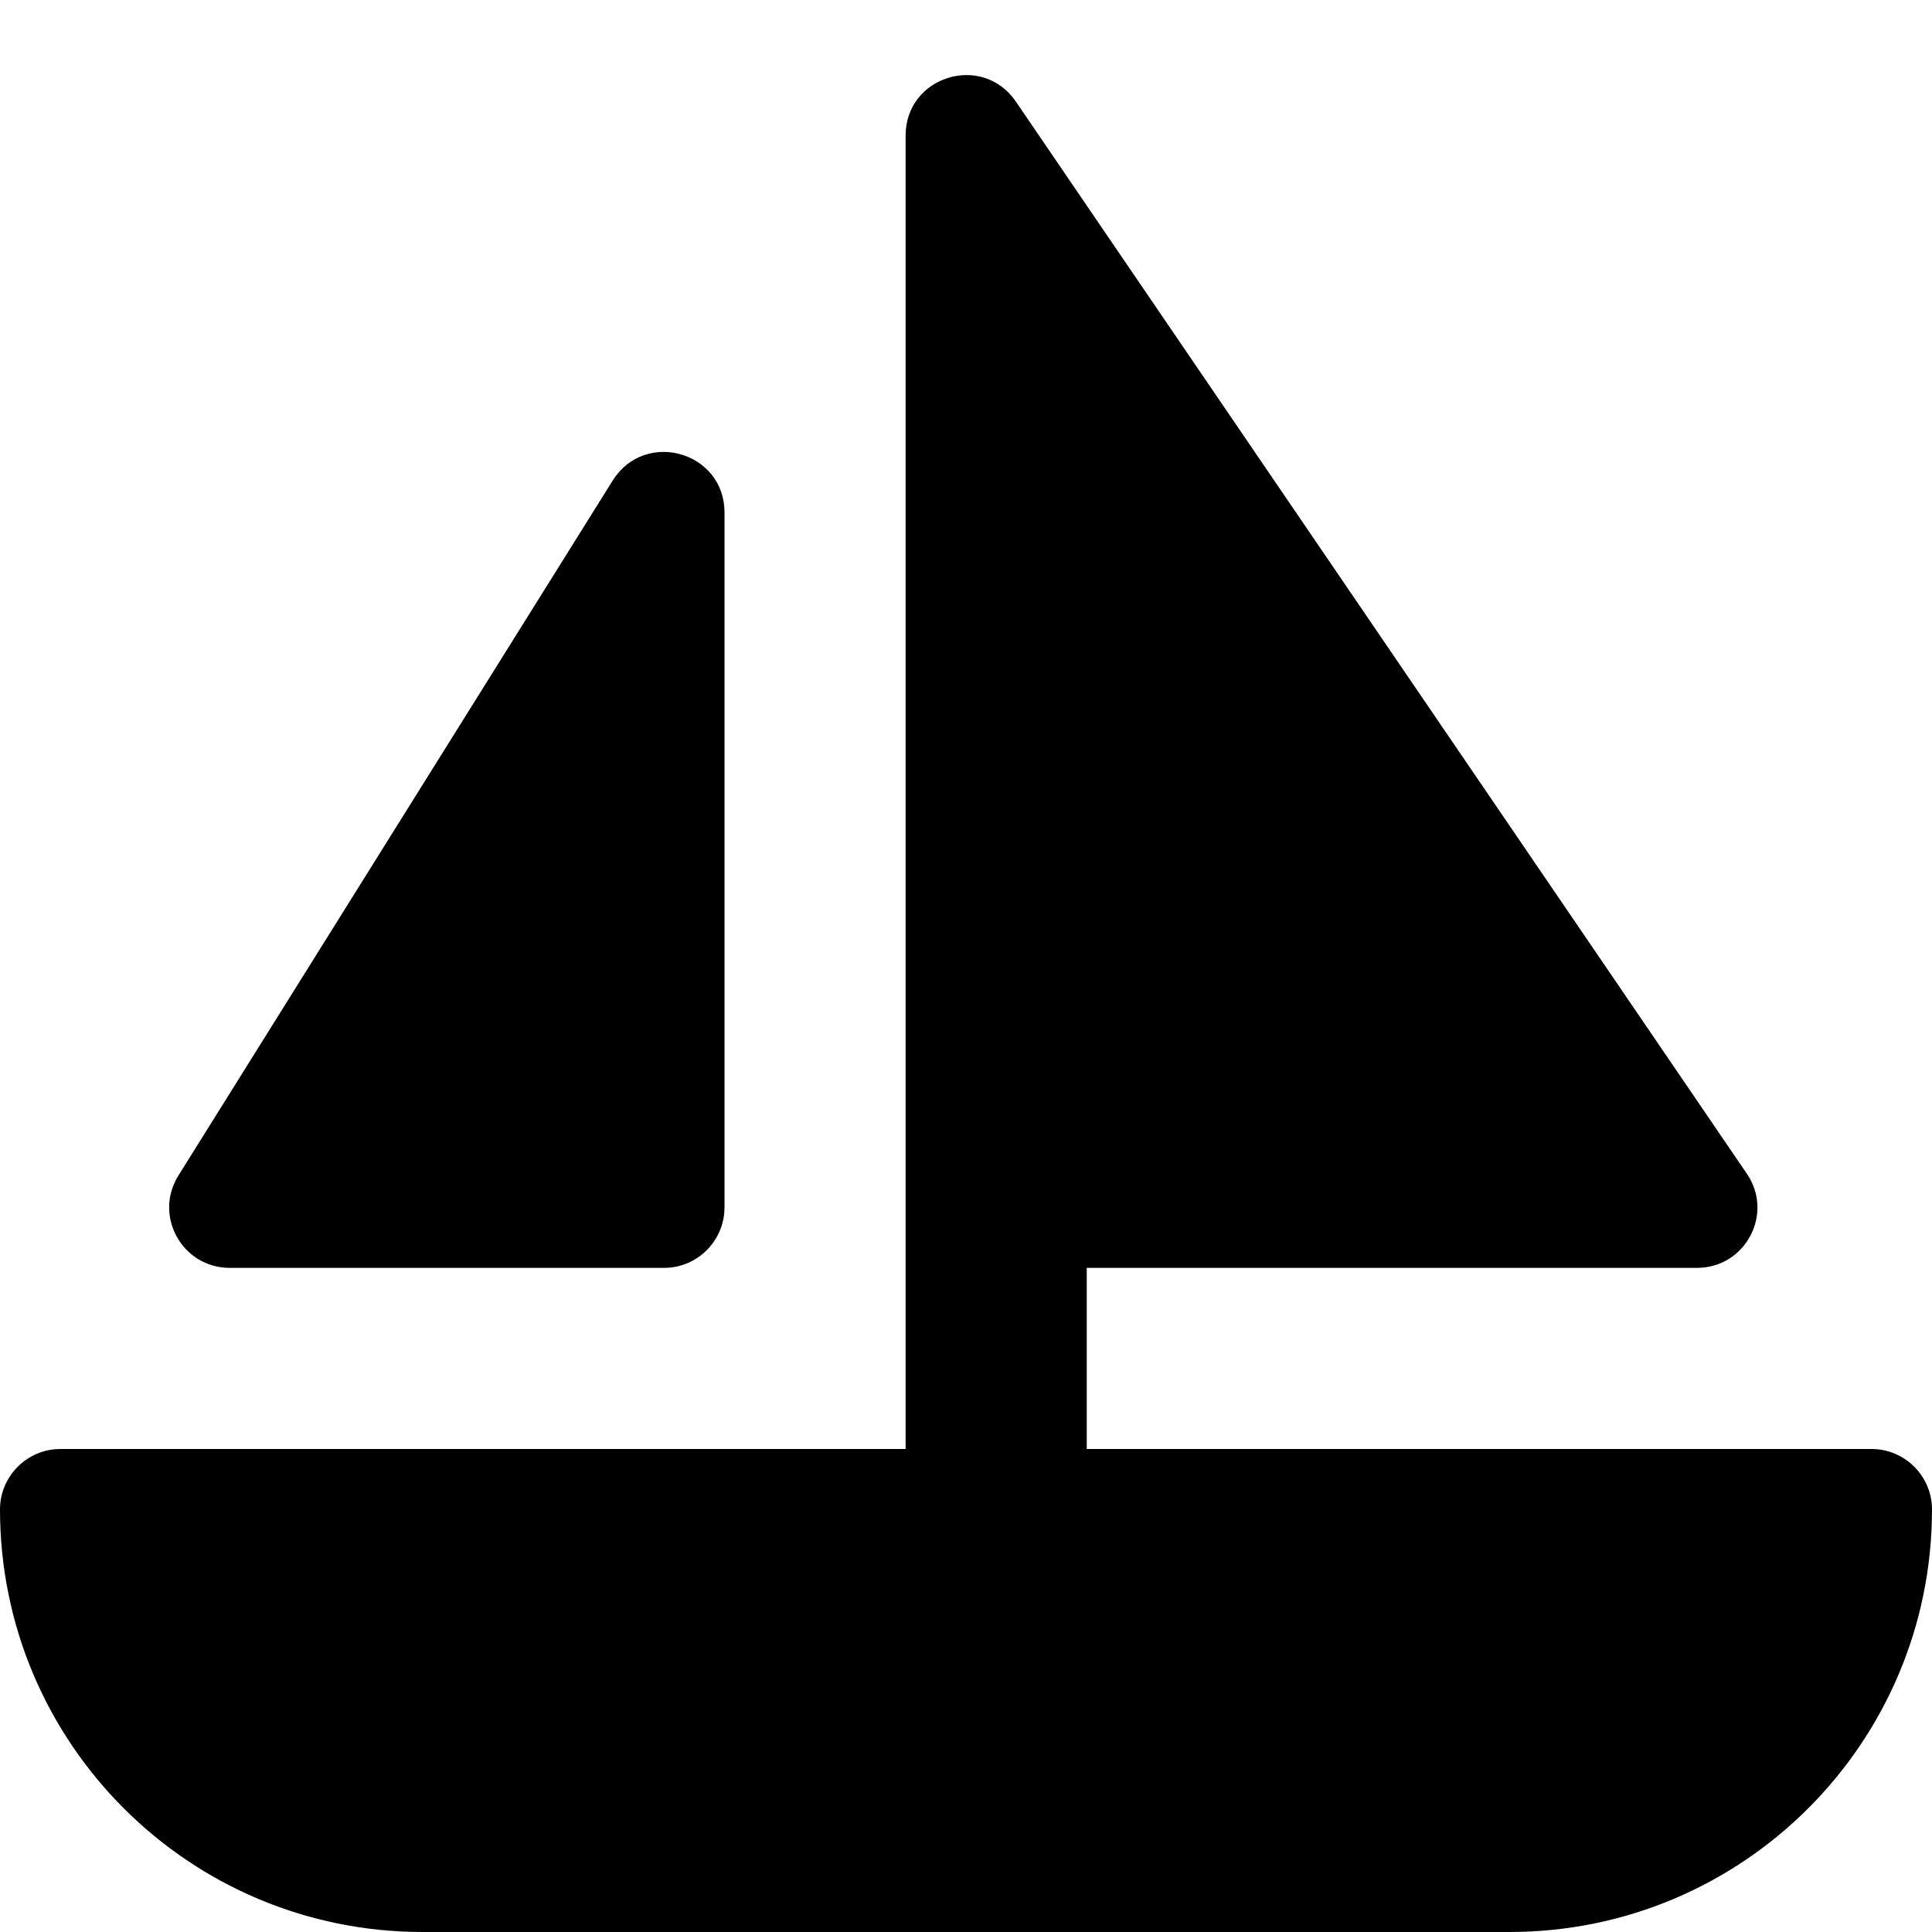
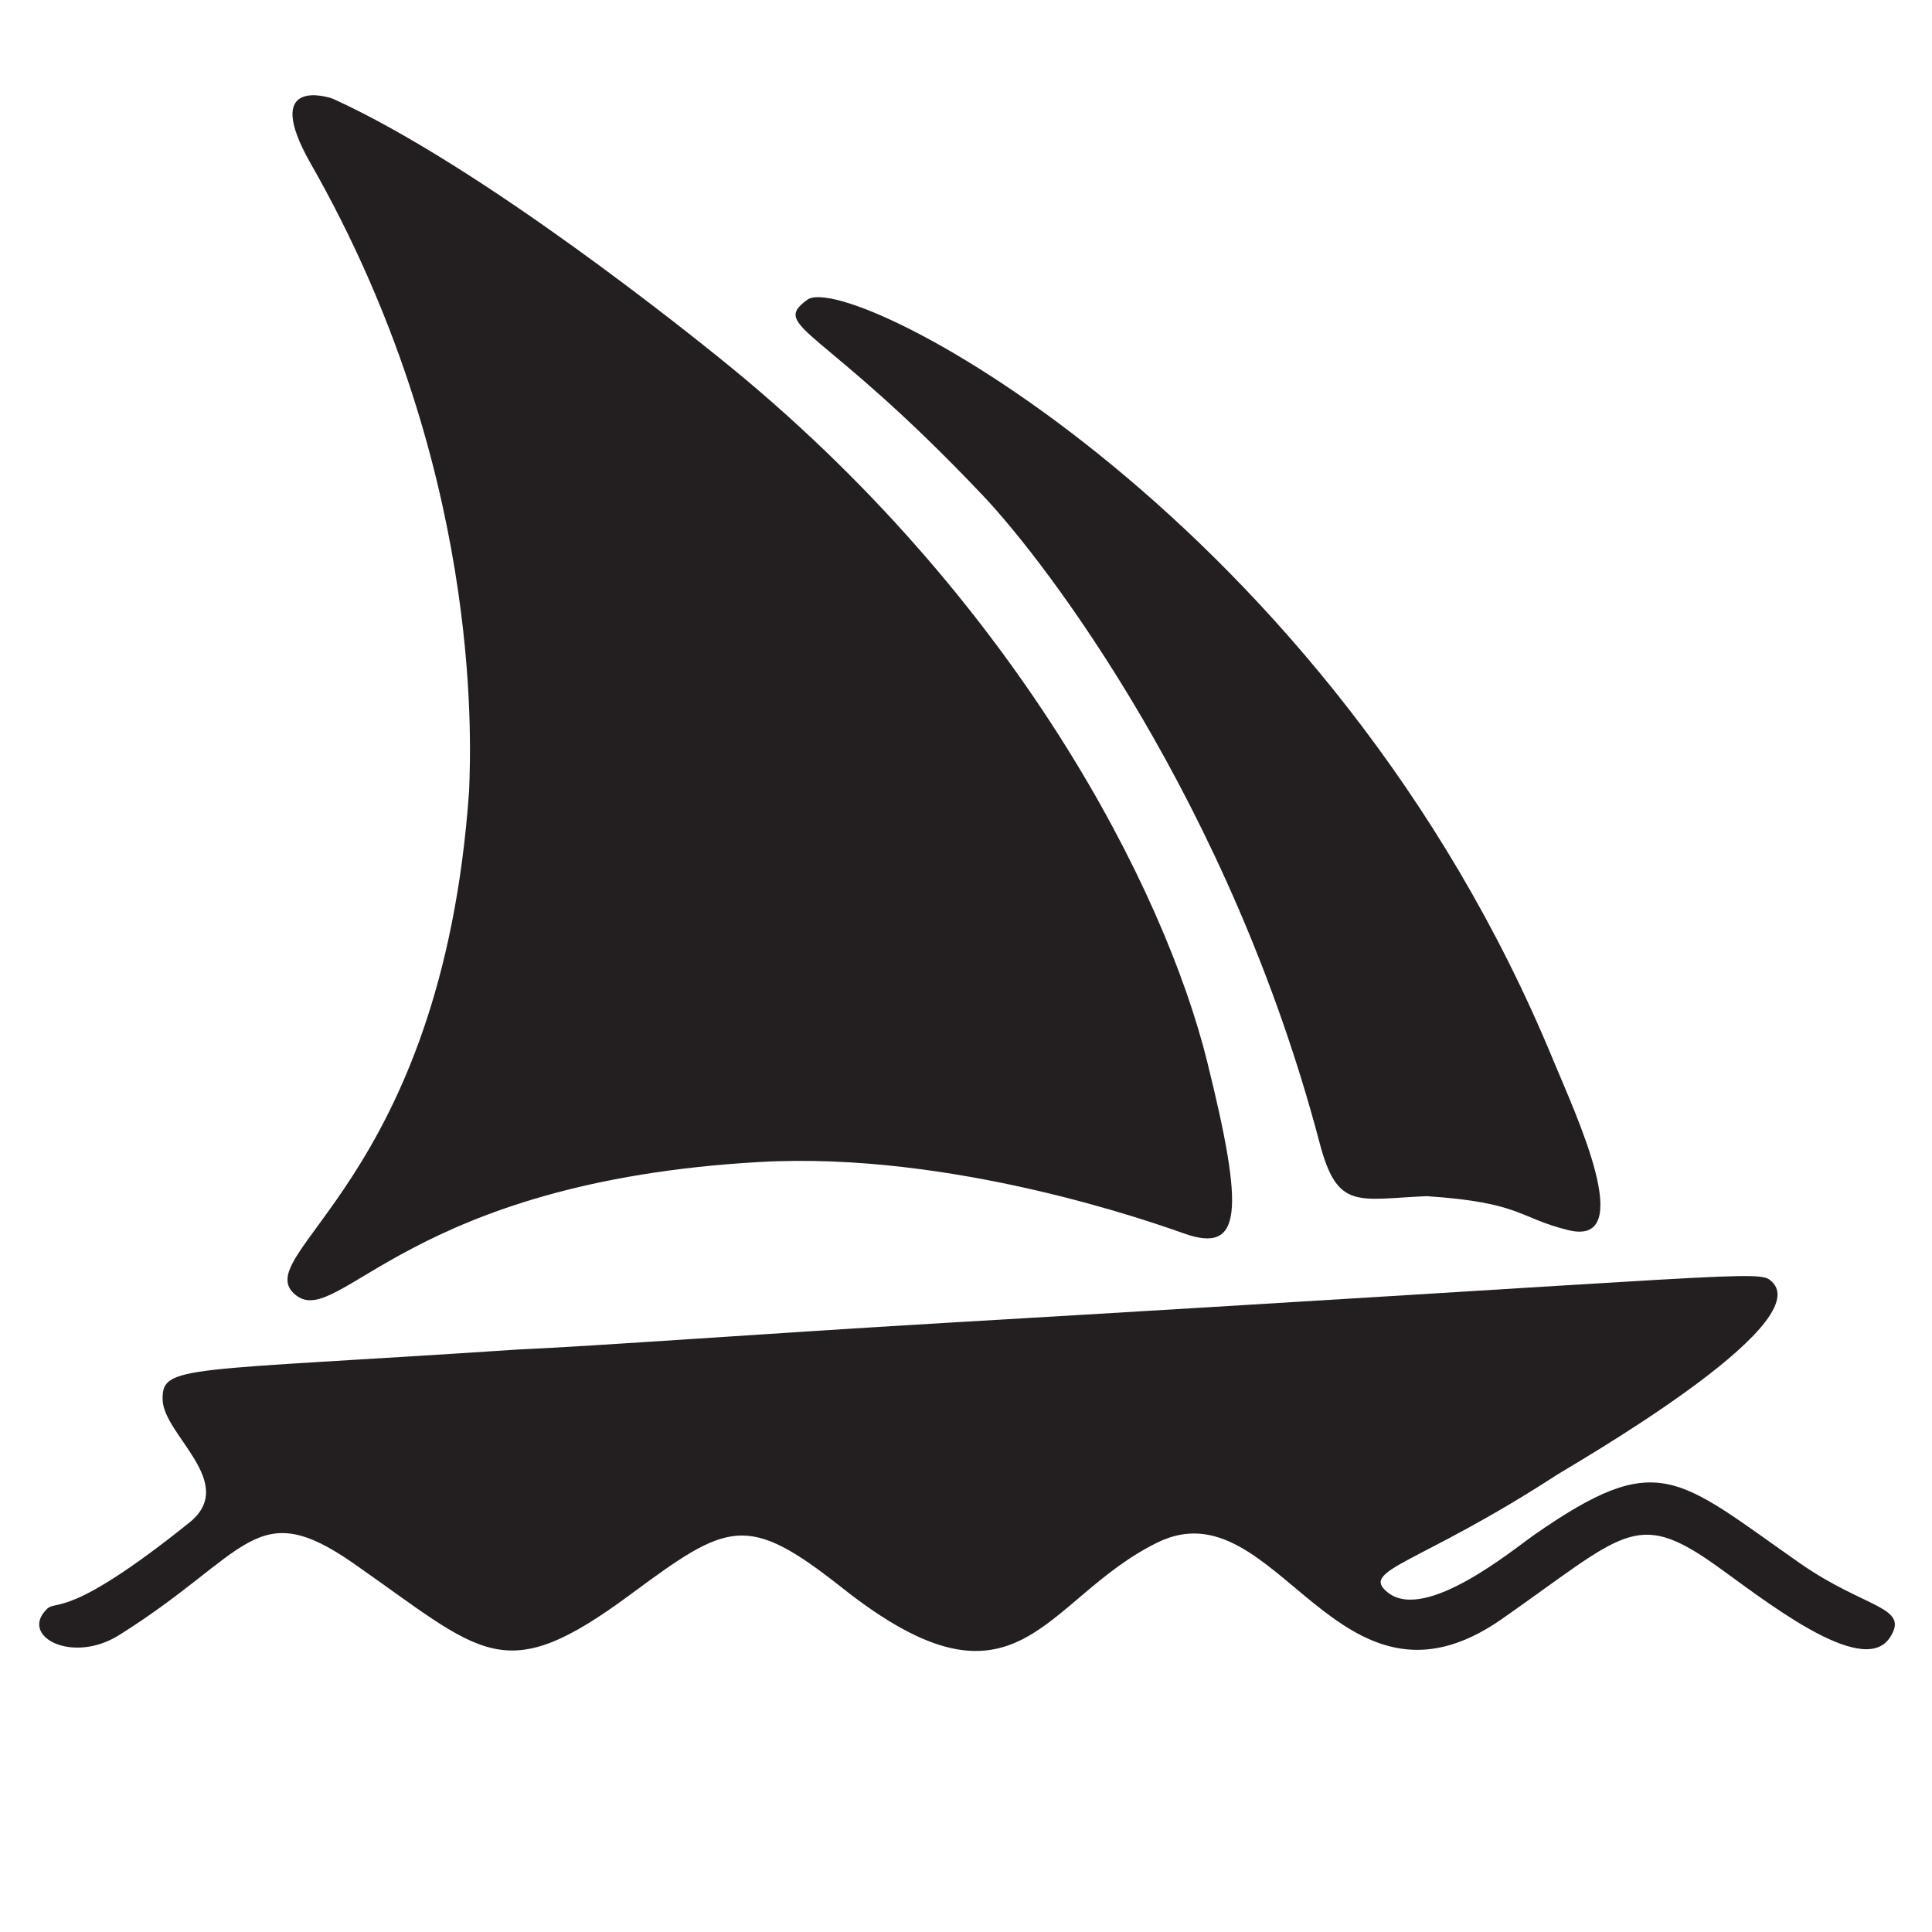
- <svg xmlns="http://www.w3.org/2000/svg" viewBox="0 0 512 512">
-   <path d="M240 35.9l0 348.1-224 0c-8.8 0-16 7.2-16 16 0 61.9 50.1 112 112 112l288 0c61.9 0 112-50.1 112-112 0-8.8-7.2-16-16-16l-208 0 0-48 161.7 0c12.9 0 20.5-14.4 13.2-25L269.2 26.9c-8.9-13-29.2-6.7-29.2 9zM192 320l0-184.2c0-16.1-21-22.1-29.6-8.5L47.3 311.5c-6.7 10.7 1 24.5 13.6 24.5L176 336c8.8 0 16-7.2 16-16z" />
+ <svg xmlns="http://www.w3.org/2000/svg" width="100%" height="100%" viewBox="0 0 180 180" version="1.1" xml:space="preserve" style="fill-rule:evenodd;clip-rule:evenodd;stroke-linejoin:round;stroke-miterlimit:2;">
+   <g id="Background" transform="matrix(1.320885,0,0,1.320885,-28.91059,-26.10278)">
+     <path d="M54.976,75.524C55.119,71.88 55.883,52.489 43.815,31.322C40.279,25.12 45.049,26.582 45.402,26.743C55.923,31.528 70.734,43.479 72.788,45.136C93.609,61.937 104.042,82.57 107.029,94.618C109.674,105.284 109.507,108.218 105.402,106.764C103.116,105.954 89.03,100.964 75.513,101.72C50.695,103.108 45.819,113.425 42.798,111.147C39.05,108.321 53.048,103.314 54.976,75.524Z" style="fill:rgb(35,31,32);" />
+     <path d="M58.527,114.942C63.758,114.717 76.308,113.79 88.474,113.076C145.703,109.72 145.924,109.291 146.852,110.149C150.149,113.195 132.597,123.205 131.684,123.799C121.878,130.175 117.711,130.477 119.798,132.104C122.459,134.18 128.652,129.03 130.129,128.003C138.882,121.915 140.135,123.937 148.849,130.026C153.467,133.252 156.64,133.065 155.183,135.275C153.237,138.224 146.039,132.376 142.788,130.086C137.255,126.188 136.409,127.952 127.827,133.953C116.156,142.115 111.94,124.435 103.533,128.559C95.415,132.541 93.786,141.647 81.299,131.767C74.537,126.417 73.25,127.13 66.324,132.25C57.365,138.872 55.993,136.435 46.837,130.042C39.851,125.164 39.438,129.362 30.279,135.098C26.963,137.175 23.212,135.156 25.212,133.238C25.889,132.588 26.714,133.999 35.24,127.16C38.713,124.374 33.424,120.982 33.359,118.503C33.295,116.001 34.689,116.531 58.527,114.942Z" style="fill:rgb(35,31,32);" />
+     <path d="M122.509,104.132C117.608,104.348 116.218,105.137 114.966,100.378C108.672,76.471 95.726,59.478 91.242,54.741C79.815,42.669 76.166,42.854 78.833,40.902C81.819,38.717 115.714,56.395 131.439,94.526C132.969,98.237 137.469,107.76 132.493,106.526C128.947,105.647 129.202,104.578 122.509,104.132Z" style="fill:rgb(35,31,32);" />
+   </g>
</svg>
